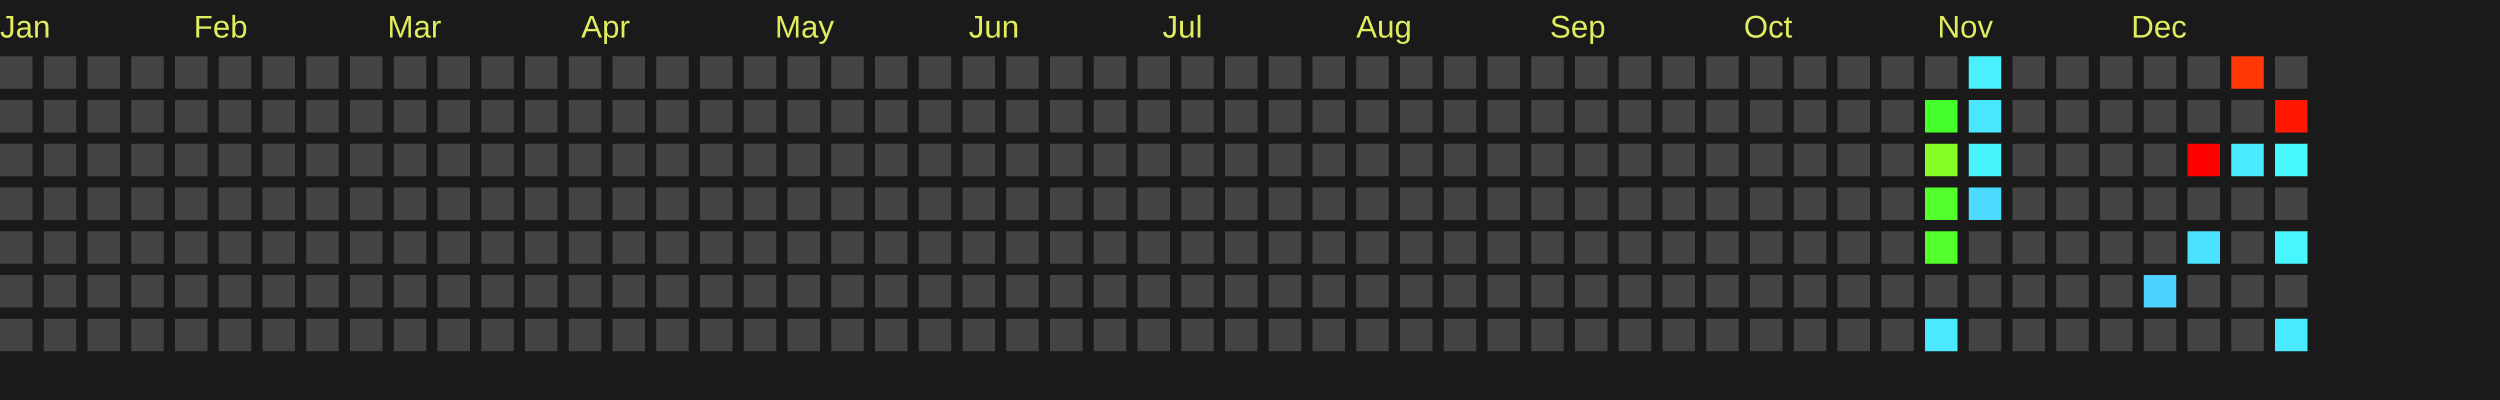
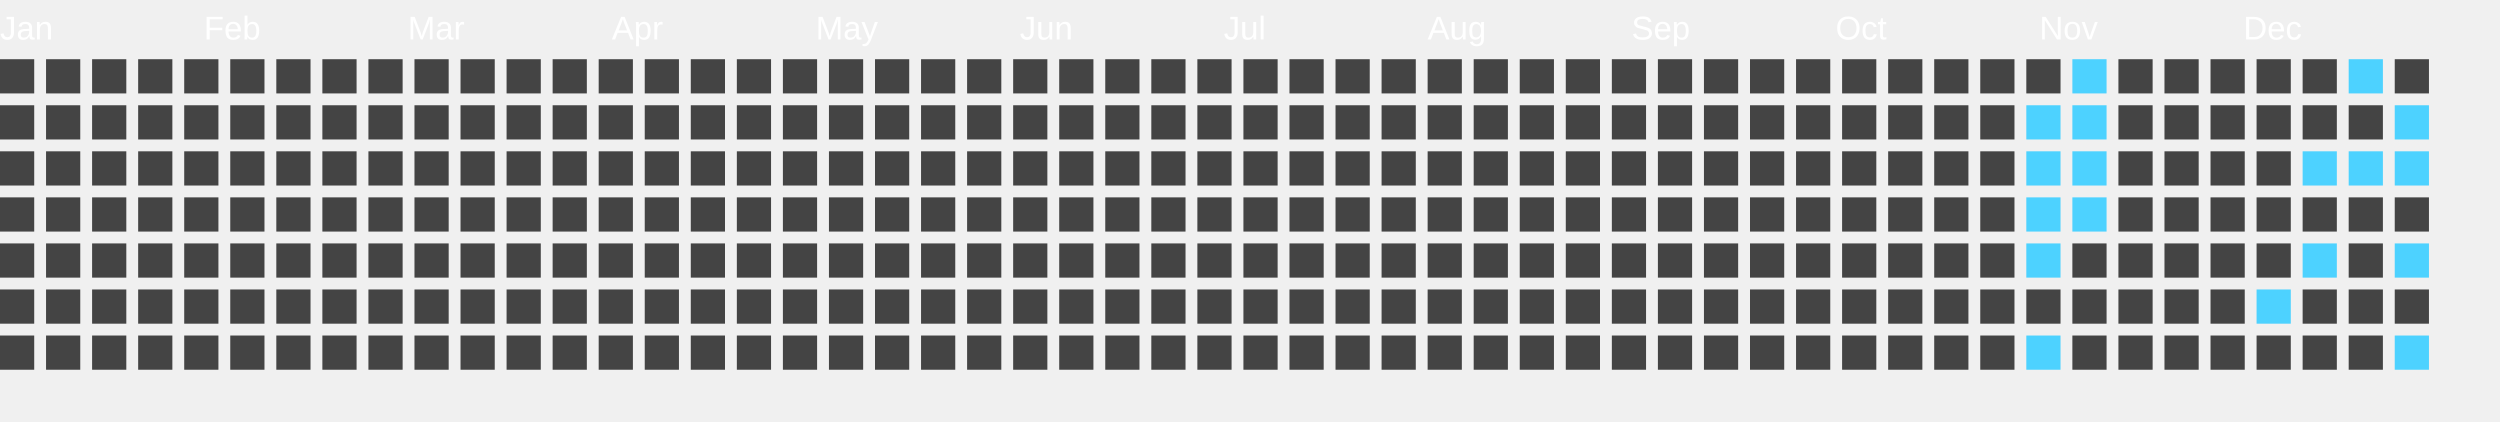
- <svg xmlns="http://www.w3.org/2000/svg" baseProfile="full" height="32mm" version="1.1" viewBox="0,0,200,32" width="200mm">
+ <svg xmlns="http://www.w3.org/2000/svg" baseProfile="full" height="32mm" version="1.1" viewBox="0,0,190,32" width="190mm">
  <defs />
-   <rect fill="#1a1a1a" height="32" width="200" x="0" y="0" />
-   <text fill="#e1ed5e" style="font-size:2.5px; font-family:Arial" x="0.0" y="3.0">Jan</text>
-   <text fill="#e1ed5e" style="font-size:2.5px; font-family:Arial" x="15.5" y="3.0">Feb</text>
-   <text fill="#e1ed5e" style="font-size:2.5px; font-family:Arial" x="31.0" y="3.0">Mar</text>
-   <text fill="#e1ed5e" style="font-size:2.5px; font-family:Arial" x="46.5" y="3.0">Apr</text>
-   <text fill="#e1ed5e" style="font-size:2.5px; font-family:Arial" x="62.0" y="3.0">May</text>
-   <text fill="#e1ed5e" style="font-size:2.5px; font-family:Arial" x="77.5" y="3.0">Jun</text>
-   <text fill="#e1ed5e" style="font-size:2.5px; font-family:Arial" x="93.0" y="3.0">Jul</text>
-   <text fill="#e1ed5e" style="font-size:2.5px; font-family:Arial" x="108.5" y="3.0">Aug</text>
-   <text fill="#e1ed5e" style="font-size:2.5px; font-family:Arial" x="124.0" y="3.0">Sep</text>
-   <text fill="#e1ed5e" style="font-size:2.5px; font-family:Arial" x="139.5" y="3.0">Oct</text>
-   <text fill="#e1ed5e" style="font-size:2.5px; font-family:Arial" x="155.0" y="3.0">Nov</text>
-   <text fill="#e1ed5e" style="font-size:2.5px; font-family:Arial" x="170.5" y="3.0">Dec</text>
+   <rect fill="none" height="32" width="190" x="0" y="0" />
+   <text fill="#FFFFFF" style="font-size:2.5px; font-family:Arial" x="0.0" y="3.0">Jan</text>
+   <text fill="#FFFFFF" style="font-size:2.5px; font-family:Arial" x="15.5" y="3.0">Feb</text>
+   <text fill="#FFFFFF" style="font-size:2.5px; font-family:Arial" x="31.0" y="3.0">Mar</text>
+   <text fill="#FFFFFF" style="font-size:2.5px; font-family:Arial" x="46.5" y="3.0">Apr</text>
+   <text fill="#FFFFFF" style="font-size:2.5px; font-family:Arial" x="62.0" y="3.0">May</text>
+   <text fill="#FFFFFF" style="font-size:2.5px; font-family:Arial" x="77.5" y="3.0">Jun</text>
+   <text fill="#FFFFFF" style="font-size:2.5px; font-family:Arial" x="93.0" y="3.0">Jul</text>
+   <text fill="#FFFFFF" style="font-size:2.5px; font-family:Arial" x="108.5" y="3.0">Aug</text>
+   <text fill="#FFFFFF" style="font-size:2.5px; font-family:Arial" x="124.0" y="3.0">Sep</text>
+   <text fill="#FFFFFF" style="font-size:2.5px; font-family:Arial" x="139.5" y="3.0">Oct</text>
+   <text fill="#FFFFFF" style="font-size:2.5px; font-family:Arial" x="155.0" y="3.0">Nov</text>
+   <text fill="#FFFFFF" style="font-size:2.5px; font-family:Arial" x="170.5" y="3.0">Dec</text>
  <rect fill="#444444" height="2.6" width="2.6" x="0.0" y="4.5" />
  <rect fill="#444444" height="2.6" width="2.6" x="0.0" y="8.0" />
  <rect fill="#444444" height="2.6" width="2.6" x="0.0" y="11.5" />
  <rect fill="#444444" height="2.6" width="2.6" x="0.0" y="15.0" />
  <rect fill="#444444" height="2.6" width="2.6" x="0.0" y="18.5" />
  <rect fill="#444444" height="2.6" width="2.6" x="0.0" y="22.0" />
  <rect fill="#444444" height="2.6" width="2.6" x="0.0" y="25.5" />
  <rect fill="#444444" height="2.6" width="2.6" x="3.5" y="4.5" />
  <rect fill="#444444" height="2.6" width="2.6" x="3.5" y="8.0" />
  <rect fill="#444444" height="2.6" width="2.6" x="3.5" y="11.5" />
  <rect fill="#444444" height="2.6" width="2.6" x="3.5" y="15.0" />
  <rect fill="#444444" height="2.6" width="2.6" x="3.5" y="18.5" />
  <rect fill="#444444" height="2.6" width="2.6" x="3.5" y="22.0" />
  <rect fill="#444444" height="2.6" width="2.6" x="3.5" y="25.5" />
  <rect fill="#444444" height="2.6" width="2.6" x="7.0" y="4.5" />
  <rect fill="#444444" height="2.6" width="2.6" x="7.0" y="8.0" />
  <rect fill="#444444" height="2.6" width="2.6" x="7.0" y="11.5" />
  <rect fill="#444444" height="2.6" width="2.6" x="7.0" y="15.0" />
  <rect fill="#444444" height="2.6" width="2.6" x="7.0" y="18.5" />
  <rect fill="#444444" height="2.6" width="2.6" x="7.0" y="22.0" />
  <rect fill="#444444" height="2.6" width="2.6" x="7.0" y="25.5" />
  <rect fill="#444444" height="2.6" width="2.6" x="10.5" y="4.5" />
  <rect fill="#444444" height="2.6" width="2.6" x="10.5" y="8.0" />
  <rect fill="#444444" height="2.6" width="2.6" x="10.5" y="11.5" />
  <rect fill="#444444" height="2.6" width="2.6" x="10.5" y="15.0" />
  <rect fill="#444444" height="2.6" width="2.6" x="10.5" y="18.5" />
  <rect fill="#444444" height="2.6" width="2.6" x="10.5" y="22.0" />
  <rect fill="#444444" height="2.6" width="2.6" x="10.5" y="25.5" />
  <rect fill="#444444" height="2.6" width="2.6" x="14.0" y="4.5" />
  <rect fill="#444444" height="2.6" width="2.6" x="14.0" y="8.0" />
  <rect fill="#444444" height="2.6" width="2.6" x="14.0" y="11.5" />
  <rect fill="#444444" height="2.6" width="2.6" x="14.0" y="15.0" />
  <rect fill="#444444" height="2.6" width="2.6" x="14.0" y="18.5" />
  <rect fill="#444444" height="2.6" width="2.6" x="14.0" y="22.0" />
  <rect fill="#444444" height="2.6" width="2.6" x="14.0" y="25.5" />
  <rect fill="#444444" height="2.6" width="2.6" x="17.5" y="4.5" />
  <rect fill="#444444" height="2.6" width="2.6" x="17.5" y="8.0" />
  <rect fill="#444444" height="2.6" width="2.6" x="17.5" y="11.5" />
  <rect fill="#444444" height="2.6" width="2.6" x="17.5" y="15.0" />
  <rect fill="#444444" height="2.6" width="2.6" x="17.5" y="18.5" />
  <rect fill="#444444" height="2.6" width="2.6" x="17.5" y="22.0" />
  <rect fill="#444444" height="2.6" width="2.6" x="17.5" y="25.5" />
  <rect fill="#444444" height="2.6" width="2.6" x="21.0" y="4.5" />
  <rect fill="#444444" height="2.6" width="2.6" x="21.0" y="8.0" />
  <rect fill="#444444" height="2.6" width="2.6" x="21.0" y="11.5" />
  <rect fill="#444444" height="2.6" width="2.6" x="21.0" y="15.0" />
  <rect fill="#444444" height="2.6" width="2.6" x="21.0" y="18.5" />
  <rect fill="#444444" height="2.6" width="2.6" x="21.0" y="22.0" />
  <rect fill="#444444" height="2.6" width="2.6" x="21.0" y="25.5" />
  <rect fill="#444444" height="2.6" width="2.6" x="24.5" y="4.5" />
  <rect fill="#444444" height="2.6" width="2.6" x="24.5" y="8.0" />
  <rect fill="#444444" height="2.6" width="2.6" x="24.5" y="11.5" />
  <rect fill="#444444" height="2.6" width="2.6" x="24.5" y="15.0" />
  <rect fill="#444444" height="2.6" width="2.6" x="24.5" y="18.5" />
  <rect fill="#444444" height="2.6" width="2.6" x="24.5" y="22.0" />
  <rect fill="#444444" height="2.6" width="2.6" x="24.5" y="25.5" />
  <rect fill="#444444" height="2.6" width="2.6" x="28.0" y="4.5" />
  <rect fill="#444444" height="2.6" width="2.6" x="28.0" y="8.0" />
  <rect fill="#444444" height="2.6" width="2.6" x="28.0" y="11.5" />
  <rect fill="#444444" height="2.6" width="2.6" x="28.0" y="15.0" />
  <rect fill="#444444" height="2.6" width="2.6" x="28.0" y="18.5" />
  <rect fill="#444444" height="2.6" width="2.6" x="28.0" y="22.0" />
  <rect fill="#444444" height="2.6" width="2.6" x="28.0" y="25.5" />
  <rect fill="#444444" height="2.6" width="2.6" x="31.5" y="4.5" />
  <rect fill="#444444" height="2.6" width="2.6" x="31.5" y="8.0" />
  <rect fill="#444444" height="2.6" width="2.6" x="31.5" y="11.5" />
  <rect fill="#444444" height="2.6" width="2.6" x="31.5" y="15.0" />
  <rect fill="#444444" height="2.6" width="2.6" x="31.5" y="18.5" />
  <rect fill="#444444" height="2.6" width="2.6" x="31.5" y="22.0" />
  <rect fill="#444444" height="2.6" width="2.6" x="31.5" y="25.5" />
  <rect fill="#444444" height="2.6" width="2.6" x="35.0" y="4.5" />
  <rect fill="#444444" height="2.6" width="2.6" x="35.0" y="8.0" />
  <rect fill="#444444" height="2.6" width="2.6" x="35.0" y="11.5" />
  <rect fill="#444444" height="2.6" width="2.6" x="35.0" y="15.0" />
  <rect fill="#444444" height="2.6" width="2.6" x="35.0" y="18.5" />
  <rect fill="#444444" height="2.6" width="2.6" x="35.0" y="22.0" />
  <rect fill="#444444" height="2.6" width="2.6" x="35.0" y="25.5" />
  <rect fill="#444444" height="2.6" width="2.6" x="38.5" y="4.5" />
  <rect fill="#444444" height="2.6" width="2.6" x="38.5" y="8.0" />
  <rect fill="#444444" height="2.6" width="2.6" x="38.5" y="11.5" />
  <rect fill="#444444" height="2.6" width="2.6" x="38.5" y="15.0" />
  <rect fill="#444444" height="2.6" width="2.6" x="38.5" y="18.5" />
  <rect fill="#444444" height="2.6" width="2.6" x="38.5" y="22.0" />
  <rect fill="#444444" height="2.6" width="2.6" x="38.5" y="25.5" />
  <rect fill="#444444" height="2.6" width="2.6" x="42.0" y="4.5" />
  <rect fill="#444444" height="2.6" width="2.6" x="42.0" y="8.0" />
  <rect fill="#444444" height="2.6" width="2.6" x="42.0" y="11.5" />
  <rect fill="#444444" height="2.6" width="2.6" x="42.0" y="15.0" />
  <rect fill="#444444" height="2.6" width="2.6" x="42.0" y="18.5" />
  <rect fill="#444444" height="2.6" width="2.6" x="42.0" y="22.0" />
  <rect fill="#444444" height="2.6" width="2.6" x="42.0" y="25.5" />
  <rect fill="#444444" height="2.6" width="2.6" x="45.5" y="4.5" />
  <rect fill="#444444" height="2.6" width="2.6" x="45.5" y="8.0" />
  <rect fill="#444444" height="2.6" width="2.6" x="45.5" y="11.5" />
  <rect fill="#444444" height="2.6" width="2.6" x="45.5" y="15.0" />
  <rect fill="#444444" height="2.6" width="2.6" x="45.5" y="18.5" />
  <rect fill="#444444" height="2.6" width="2.6" x="45.5" y="22.0" />
  <rect fill="#444444" height="2.6" width="2.6" x="45.5" y="25.5" />
  <rect fill="#444444" height="2.6" width="2.6" x="49.0" y="4.5" />
  <rect fill="#444444" height="2.6" width="2.6" x="49.0" y="8.0" />
  <rect fill="#444444" height="2.6" width="2.6" x="49.0" y="11.5" />
  <rect fill="#444444" height="2.6" width="2.6" x="49.0" y="15.0" />
  <rect fill="#444444" height="2.6" width="2.6" x="49.0" y="18.5" />
  <rect fill="#444444" height="2.6" width="2.6" x="49.0" y="22.0" />
  <rect fill="#444444" height="2.6" width="2.6" x="49.0" y="25.5" />
  <rect fill="#444444" height="2.6" width="2.6" x="52.5" y="4.5" />
  <rect fill="#444444" height="2.6" width="2.6" x="52.5" y="8.0" />
  <rect fill="#444444" height="2.6" width="2.6" x="52.5" y="11.5" />
  <rect fill="#444444" height="2.6" width="2.6" x="52.5" y="15.0" />
  <rect fill="#444444" height="2.6" width="2.6" x="52.5" y="18.5" />
  <rect fill="#444444" height="2.6" width="2.6" x="52.5" y="22.0" />
  <rect fill="#444444" height="2.6" width="2.6" x="52.5" y="25.5" />
  <rect fill="#444444" height="2.6" width="2.6" x="56.0" y="4.5" />
  <rect fill="#444444" height="2.6" width="2.6" x="56.0" y="8.0" />
  <rect fill="#444444" height="2.6" width="2.6" x="56.0" y="11.5" />
  <rect fill="#444444" height="2.6" width="2.6" x="56.0" y="15.0" />
  <rect fill="#444444" height="2.6" width="2.6" x="56.0" y="18.5" />
  <rect fill="#444444" height="2.6" width="2.6" x="56.0" y="22.0" />
  <rect fill="#444444" height="2.6" width="2.6" x="56.0" y="25.5" />
  <rect fill="#444444" height="2.6" width="2.6" x="59.5" y="4.5" />
  <rect fill="#444444" height="2.6" width="2.6" x="59.5" y="8.0" />
  <rect fill="#444444" height="2.6" width="2.6" x="59.5" y="11.5" />
  <rect fill="#444444" height="2.6" width="2.6" x="59.5" y="15.0" />
  <rect fill="#444444" height="2.6" width="2.6" x="59.5" y="18.5" />
  <rect fill="#444444" height="2.6" width="2.6" x="59.5" y="22.0" />
  <rect fill="#444444" height="2.6" width="2.6" x="59.5" y="25.5" />
  <rect fill="#444444" height="2.6" width="2.6" x="63.0" y="4.5" />
  <rect fill="#444444" height="2.6" width="2.6" x="63.0" y="8.0" />
  <rect fill="#444444" height="2.6" width="2.6" x="63.0" y="11.5" />
  <rect fill="#444444" height="2.6" width="2.6" x="63.0" y="15.0" />
  <rect fill="#444444" height="2.6" width="2.6" x="63.0" y="18.5" />
  <rect fill="#444444" height="2.6" width="2.6" x="63.0" y="22.0" />
  <rect fill="#444444" height="2.6" width="2.6" x="63.0" y="25.5" />
  <rect fill="#444444" height="2.6" width="2.6" x="66.5" y="4.5" />
  <rect fill="#444444" height="2.6" width="2.6" x="66.5" y="8.0" />
  <rect fill="#444444" height="2.6" width="2.6" x="66.5" y="11.5" />
  <rect fill="#444444" height="2.6" width="2.6" x="66.5" y="15.0" />
  <rect fill="#444444" height="2.6" width="2.6" x="66.5" y="18.5" />
  <rect fill="#444444" height="2.6" width="2.6" x="66.5" y="22.0" />
  <rect fill="#444444" height="2.6" width="2.6" x="66.5" y="25.5" />
  <rect fill="#444444" height="2.6" width="2.6" x="70.0" y="4.5" />
  <rect fill="#444444" height="2.6" width="2.6" x="70.0" y="8.0" />
  <rect fill="#444444" height="2.6" width="2.6" x="70.0" y="11.5" />
  <rect fill="#444444" height="2.6" width="2.6" x="70.0" y="15.0" />
  <rect fill="#444444" height="2.6" width="2.6" x="70.0" y="18.5" />
  <rect fill="#444444" height="2.6" width="2.6" x="70.0" y="22.0" />
  <rect fill="#444444" height="2.6" width="2.6" x="70.0" y="25.5" />
  <rect fill="#444444" height="2.6" width="2.6" x="73.5" y="4.5" />
  <rect fill="#444444" height="2.6" width="2.6" x="73.5" y="8.0" />
  <rect fill="#444444" height="2.6" width="2.6" x="73.5" y="11.5" />
  <rect fill="#444444" height="2.6" width="2.6" x="73.5" y="15.0" />
  <rect fill="#444444" height="2.6" width="2.6" x="73.5" y="18.5" />
  <rect fill="#444444" height="2.6" width="2.6" x="73.5" y="22.0" />
  <rect fill="#444444" height="2.6" width="2.6" x="73.5" y="25.5" />
  <rect fill="#444444" height="2.6" width="2.6" x="77.0" y="4.5" />
  <rect fill="#444444" height="2.6" width="2.6" x="77.0" y="8.0" />
  <rect fill="#444444" height="2.6" width="2.6" x="77.0" y="11.5" />
  <rect fill="#444444" height="2.6" width="2.6" x="77.0" y="15.0" />
  <rect fill="#444444" height="2.6" width="2.6" x="77.0" y="18.5" />
  <rect fill="#444444" height="2.6" width="2.6" x="77.0" y="22.0" />
  <rect fill="#444444" height="2.6" width="2.6" x="77.0" y="25.5" />
  <rect fill="#444444" height="2.6" width="2.6" x="80.5" y="4.5" />
  <rect fill="#444444" height="2.6" width="2.6" x="80.5" y="8.0" />
  <rect fill="#444444" height="2.6" width="2.6" x="80.5" y="11.5" />
  <rect fill="#444444" height="2.6" width="2.6" x="80.5" y="15.0" />
  <rect fill="#444444" height="2.6" width="2.6" x="80.5" y="18.5" />
  <rect fill="#444444" height="2.6" width="2.6" x="80.5" y="22.0" />
  <rect fill="#444444" height="2.6" width="2.6" x="80.5" y="25.5" />
  <rect fill="#444444" height="2.6" width="2.6" x="84.0" y="4.5" />
  <rect fill="#444444" height="2.6" width="2.6" x="84.0" y="8.0" />
  <rect fill="#444444" height="2.6" width="2.6" x="84.0" y="11.5" />
  <rect fill="#444444" height="2.6" width="2.6" x="84.0" y="15.0" />
  <rect fill="#444444" height="2.6" width="2.6" x="84.0" y="18.5" />
  <rect fill="#444444" height="2.6" width="2.6" x="84.0" y="22.0" />
  <rect fill="#444444" height="2.6" width="2.6" x="84.0" y="25.5" />
  <rect fill="#444444" height="2.6" width="2.6" x="87.5" y="4.5" />
  <rect fill="#444444" height="2.6" width="2.6" x="87.5" y="8.0" />
  <rect fill="#444444" height="2.6" width="2.6" x="87.5" y="11.5" />
  <rect fill="#444444" height="2.6" width="2.6" x="87.5" y="15.0" />
  <rect fill="#444444" height="2.6" width="2.6" x="87.5" y="18.5" />
  <rect fill="#444444" height="2.6" width="2.6" x="87.5" y="22.0" />
  <rect fill="#444444" height="2.6" width="2.6" x="87.5" y="25.5" />
  <rect fill="#444444" height="2.6" width="2.6" x="91.0" y="4.5" />
  <rect fill="#444444" height="2.6" width="2.6" x="91.0" y="8.0" />
  <rect fill="#444444" height="2.6" width="2.6" x="91.0" y="11.5" />
  <rect fill="#444444" height="2.6" width="2.6" x="91.0" y="15.0" />
  <rect fill="#444444" height="2.6" width="2.6" x="91.0" y="18.5" />
  <rect fill="#444444" height="2.6" width="2.6" x="91.0" y="22.0" />
  <rect fill="#444444" height="2.6" width="2.6" x="91.0" y="25.5" />
  <rect fill="#444444" height="2.6" width="2.6" x="94.5" y="4.5" />
  <rect fill="#444444" height="2.6" width="2.6" x="94.5" y="8.0" />
  <rect fill="#444444" height="2.6" width="2.6" x="94.5" y="11.5" />
  <rect fill="#444444" height="2.6" width="2.6" x="94.5" y="15.0" />
  <rect fill="#444444" height="2.6" width="2.6" x="94.5" y="18.5" />
  <rect fill="#444444" height="2.6" width="2.6" x="94.5" y="22.0" />
  <rect fill="#444444" height="2.6" width="2.6" x="94.5" y="25.5" />
  <rect fill="#444444" height="2.6" width="2.6" x="98.0" y="4.5" />
  <rect fill="#444444" height="2.6" width="2.6" x="98.0" y="8.0" />
  <rect fill="#444444" height="2.6" width="2.6" x="98.0" y="11.5" />
  <rect fill="#444444" height="2.6" width="2.6" x="98.0" y="15.0" />
  <rect fill="#444444" height="2.6" width="2.6" x="98.0" y="18.5" />
  <rect fill="#444444" height="2.6" width="2.6" x="98.0" y="22.0" />
  <rect fill="#444444" height="2.6" width="2.6" x="98.0" y="25.5" />
  <rect fill="#444444" height="2.6" width="2.6" x="101.5" y="4.5" />
  <rect fill="#444444" height="2.6" width="2.6" x="101.5" y="8.0" />
  <rect fill="#444444" height="2.6" width="2.6" x="101.5" y="11.5" />
  <rect fill="#444444" height="2.6" width="2.6" x="101.5" y="15.0" />
  <rect fill="#444444" height="2.6" width="2.6" x="101.5" y="18.5" />
  <rect fill="#444444" height="2.6" width="2.6" x="101.5" y="22.0" />
  <rect fill="#444444" height="2.6" width="2.6" x="101.5" y="25.5" />
  <rect fill="#444444" height="2.6" width="2.6" x="105.0" y="4.5" />
  <rect fill="#444444" height="2.6" width="2.6" x="105.0" y="8.0" />
  <rect fill="#444444" height="2.6" width="2.6" x="105.0" y="11.5" />
  <rect fill="#444444" height="2.6" width="2.6" x="105.0" y="15.0" />
  <rect fill="#444444" height="2.6" width="2.6" x="105.0" y="18.5" />
  <rect fill="#444444" height="2.6" width="2.6" x="105.0" y="22.0" />
  <rect fill="#444444" height="2.6" width="2.6" x="105.0" y="25.5" />
  <rect fill="#444444" height="2.6" width="2.6" x="108.5" y="4.5" />
  <rect fill="#444444" height="2.6" width="2.6" x="108.5" y="8.0" />
  <rect fill="#444444" height="2.6" width="2.6" x="108.5" y="11.5" />
  <rect fill="#444444" height="2.6" width="2.6" x="108.5" y="15.0" />
  <rect fill="#444444" height="2.6" width="2.6" x="108.5" y="18.5" />
  <rect fill="#444444" height="2.6" width="2.6" x="108.5" y="22.0" />
  <rect fill="#444444" height="2.6" width="2.6" x="108.5" y="25.5" />
  <rect fill="#444444" height="2.6" width="2.6" x="112.0" y="4.5" />
  <rect fill="#444444" height="2.6" width="2.6" x="112.0" y="8.0" />
  <rect fill="#444444" height="2.6" width="2.6" x="112.0" y="11.5" />
  <rect fill="#444444" height="2.6" width="2.6" x="112.0" y="15.0" />
  <rect fill="#444444" height="2.6" width="2.6" x="112.0" y="18.5" />
  <rect fill="#444444" height="2.6" width="2.6" x="112.0" y="22.0" />
  <rect fill="#444444" height="2.6" width="2.6" x="112.0" y="25.5" />
  <rect fill="#444444" height="2.6" width="2.6" x="115.5" y="4.5" />
  <rect fill="#444444" height="2.6" width="2.6" x="115.5" y="8.0" />
  <rect fill="#444444" height="2.6" width="2.6" x="115.5" y="11.5" />
  <rect fill="#444444" height="2.6" width="2.6" x="115.5" y="15.0" />
  <rect fill="#444444" height="2.6" width="2.6" x="115.5" y="18.5" />
  <rect fill="#444444" height="2.6" width="2.6" x="115.5" y="22.0" />
  <rect fill="#444444" height="2.6" width="2.6" x="115.5" y="25.5" />
  <rect fill="#444444" height="2.6" width="2.6" x="119.0" y="4.5" />
  <rect fill="#444444" height="2.6" width="2.6" x="119.0" y="8.0" />
  <rect fill="#444444" height="2.6" width="2.6" x="119.0" y="11.5" />
  <rect fill="#444444" height="2.6" width="2.6" x="119.0" y="15.0" />
  <rect fill="#444444" height="2.6" width="2.6" x="119.0" y="18.5" />
  <rect fill="#444444" height="2.6" width="2.6" x="119.0" y="22.0" />
  <rect fill="#444444" height="2.6" width="2.6" x="119.0" y="25.5" />
  <rect fill="#444444" height="2.6" width="2.6" x="122.5" y="4.5" />
  <rect fill="#444444" height="2.6" width="2.6" x="122.5" y="8.0" />
  <rect fill="#444444" height="2.6" width="2.6" x="122.5" y="11.5" />
  <rect fill="#444444" height="2.6" width="2.6" x="122.5" y="15.0" />
  <rect fill="#444444" height="2.6" width="2.6" x="122.5" y="18.5" />
  <rect fill="#444444" height="2.6" width="2.6" x="122.5" y="22.0" />
  <rect fill="#444444" height="2.6" width="2.6" x="122.5" y="25.5" />
  <rect fill="#444444" height="2.6" width="2.6" x="126.0" y="4.5" />
  <rect fill="#444444" height="2.6" width="2.6" x="126.0" y="8.0" />
  <rect fill="#444444" height="2.6" width="2.6" x="126.0" y="11.5" />
  <rect fill="#444444" height="2.6" width="2.6" x="126.0" y="15.0" />
  <rect fill="#444444" height="2.6" width="2.6" x="126.0" y="18.5" />
  <rect fill="#444444" height="2.6" width="2.6" x="126.0" y="22.0" />
  <rect fill="#444444" height="2.6" width="2.6" x="126.0" y="25.5" />
  <rect fill="#444444" height="2.6" width="2.6" x="129.5" y="4.5" />
  <rect fill="#444444" height="2.6" width="2.6" x="129.5" y="8.0" />
  <rect fill="#444444" height="2.6" width="2.6" x="129.5" y="11.5" />
  <rect fill="#444444" height="2.6" width="2.6" x="129.5" y="15.0" />
  <rect fill="#444444" height="2.6" width="2.6" x="129.5" y="18.5" />
  <rect fill="#444444" height="2.6" width="2.6" x="129.5" y="22.0" />
  <rect fill="#444444" height="2.6" width="2.6" x="129.5" y="25.5" />
  <rect fill="#444444" height="2.6" width="2.6" x="133.0" y="4.5" />
  <rect fill="#444444" height="2.6" width="2.6" x="133.0" y="8.0" />
  <rect fill="#444444" height="2.6" width="2.6" x="133.0" y="11.5" />
  <rect fill="#444444" height="2.6" width="2.6" x="133.0" y="15.0" />
  <rect fill="#444444" height="2.6" width="2.6" x="133.0" y="18.5" />
  <rect fill="#444444" height="2.6" width="2.6" x="133.0" y="22.0" />
  <rect fill="#444444" height="2.6" width="2.6" x="133.0" y="25.5" />
  <rect fill="#444444" height="2.6" width="2.6" x="136.5" y="4.5" />
  <rect fill="#444444" height="2.6" width="2.6" x="136.5" y="8.0" />
  <rect fill="#444444" height="2.6" width="2.6" x="136.5" y="11.5" />
  <rect fill="#444444" height="2.6" width="2.6" x="136.5" y="15.0" />
  <rect fill="#444444" height="2.6" width="2.6" x="136.5" y="18.5" />
  <rect fill="#444444" height="2.6" width="2.6" x="136.5" y="22.0" />
  <rect fill="#444444" height="2.6" width="2.6" x="136.5" y="25.5" />
  <rect fill="#444444" height="2.6" width="2.6" x="140.0" y="4.5" />
  <rect fill="#444444" height="2.6" width="2.6" x="140.0" y="8.0" />
  <rect fill="#444444" height="2.6" width="2.6" x="140.0" y="11.5" />
  <rect fill="#444444" height="2.6" width="2.6" x="140.0" y="15.0" />
  <rect fill="#444444" height="2.6" width="2.6" x="140.0" y="18.5" />
  <rect fill="#444444" height="2.6" width="2.6" x="140.0" y="22.0" />
  <rect fill="#444444" height="2.6" width="2.6" x="140.0" y="25.5" />
  <rect fill="#444444" height="2.6" width="2.6" x="143.5" y="4.5" />
  <rect fill="#444444" height="2.6" width="2.6" x="143.5" y="8.0" />
  <rect fill="#444444" height="2.6" width="2.6" x="143.5" y="11.5" />
  <rect fill="#444444" height="2.6" width="2.6" x="143.5" y="15.0" />
  <rect fill="#444444" height="2.6" width="2.6" x="143.5" y="18.5" />
  <rect fill="#444444" height="2.6" width="2.6" x="143.5" y="22.0" />
  <rect fill="#444444" height="2.6" width="2.6" x="143.5" y="25.5" />
  <rect fill="#444444" height="2.6" width="2.6" x="147.0" y="4.5" />
  <rect fill="#444444" height="2.6" width="2.6" x="147.0" y="8.0" />
  <rect fill="#444444" height="2.6" width="2.6" x="147.0" y="11.5" />
  <rect fill="#444444" height="2.6" width="2.6" x="147.0" y="15.0" />
  <rect fill="#444444" height="2.6" width="2.6" x="147.0" y="18.5" />
  <rect fill="#444444" height="2.6" width="2.6" x="147.0" y="22.0" />
  <rect fill="#444444" height="2.6" width="2.6" x="147.0" y="25.5" />
  <rect fill="#444444" height="2.6" width="2.6" x="150.5" y="4.5" />
  <rect fill="#444444" height="2.6" width="2.6" x="150.5" y="8.0" />
  <rect fill="#444444" height="2.6" width="2.6" x="150.5" y="11.5" />
  <rect fill="#444444" height="2.6" width="2.6" x="150.5" y="15.0" />
  <rect fill="#444444" height="2.6" width="2.6" x="150.5" y="18.5" />
  <rect fill="#444444" height="2.6" width="2.6" x="150.5" y="22.0" />
  <rect fill="#444444" height="2.6" width="2.6" x="150.5" y="25.5" />
  <rect fill="#444444" height="2.6" width="2.6" x="154.0" y="4.5" />
-   <rect fill="#45ff2d" height="2.6" width="2.6" x="154.0" y="8.0" />
-   <rect fill="#85ff25" height="2.6" width="2.6" x="154.0" y="11.5" />
-   <rect fill="#53ff2b" height="2.6" width="2.6" x="154.0" y="15.0" />
-   <rect fill="#52ff2b" height="2.6" width="2.6" x="154.0" y="18.5" />
+   <rect fill="#4dd2ff" height="2.6" width="2.6" x="154.0" y="8.0" />
+   <rect fill="#4dd2ff" height="2.6" width="2.6" x="154.0" y="11.5" />
+   <rect fill="#4dd2ff" height="2.6" width="2.6" x="154.0" y="15.0" />
+   <rect fill="#4dd2ff" height="2.6" width="2.6" x="154.0" y="18.5" />
  <rect fill="#444444" height="2.6" width="2.6" x="154.0" y="22.0" />
-   <rect fill="#4ae9ff" height="2.6" width="2.6" x="154.0" y="25.5" />
-   <rect fill="#49f1ff" height="2.6" width="2.6" x="157.5" y="4.5" />
-   <rect fill="#4ae6ff" height="2.6" width="2.6" x="157.5" y="8.0" />
-   <rect fill="#48f5ff" height="2.6" width="2.6" x="157.5" y="11.5" />
-   <rect fill="#4cdbff" height="2.6" width="2.6" x="157.5" y="15.0" />
+   <rect fill="#4dd2ff" height="2.6" width="2.6" x="154.0" y="25.5" />
+   <rect fill="#4dd2ff" height="2.6" width="2.6" x="157.5" y="4.5" />
+   <rect fill="#4dd2ff" height="2.6" width="2.6" x="157.5" y="8.0" />
+   <rect fill="#4dd2ff" height="2.6" width="2.6" x="157.5" y="11.5" />
+   <rect fill="#4dd2ff" height="2.6" width="2.6" x="157.5" y="15.0" />
  <rect fill="#444444" height="2.6" width="2.6" x="157.5" y="18.5" />
  <rect fill="#444444" height="2.6" width="2.6" x="157.5" y="22.0" />
  <rect fill="#444444" height="2.6" width="2.6" x="157.5" y="25.5" />
  <rect fill="#444444" height="2.6" width="2.6" x="161.0" y="4.5" />
  <rect fill="#444444" height="2.6" width="2.6" x="161.0" y="8.0" />
  <rect fill="#444444" height="2.6" width="2.6" x="161.0" y="11.5" />
  <rect fill="#444444" height="2.6" width="2.6" x="161.0" y="15.0" />
  <rect fill="#444444" height="2.6" width="2.6" x="161.0" y="18.5" />
  <rect fill="#444444" height="2.6" width="2.6" x="161.0" y="22.0" />
  <rect fill="#444444" height="2.6" width="2.6" x="161.0" y="25.5" />
  <rect fill="#444444" height="2.6" width="2.6" x="164.5" y="4.5" />
  <rect fill="#444444" height="2.6" width="2.6" x="164.5" y="8.0" />
  <rect fill="#444444" height="2.6" width="2.6" x="164.5" y="11.5" />
  <rect fill="#444444" height="2.6" width="2.6" x="164.5" y="15.0" />
  <rect fill="#444444" height="2.6" width="2.6" x="164.5" y="18.5" />
  <rect fill="#444444" height="2.6" width="2.6" x="164.5" y="22.0" />
  <rect fill="#444444" height="2.6" width="2.6" x="164.5" y="25.5" />
  <rect fill="#444444" height="2.6" width="2.6" x="168.0" y="4.5" />
  <rect fill="#444444" height="2.6" width="2.6" x="168.0" y="8.0" />
  <rect fill="#444444" height="2.6" width="2.6" x="168.0" y="11.5" />
  <rect fill="#444444" height="2.6" width="2.6" x="168.0" y="15.0" />
  <rect fill="#444444" height="2.6" width="2.6" x="168.0" y="18.5" />
  <rect fill="#444444" height="2.6" width="2.6" x="168.0" y="22.0" />
  <rect fill="#444444" height="2.6" width="2.6" x="168.0" y="25.5" />
  <rect fill="#444444" height="2.6" width="2.6" x="171.5" y="4.5" />
  <rect fill="#444444" height="2.6" width="2.6" x="171.5" y="8.0" />
  <rect fill="#444444" height="2.6" width="2.6" x="171.5" y="11.5" />
  <rect fill="#444444" height="2.6" width="2.6" x="171.5" y="15.0" />
  <rect fill="#444444" height="2.6" width="2.6" x="171.5" y="18.5" />
  <rect fill="#4dd2ff" height="2.6" width="2.6" x="171.5" y="22.0" />
  <rect fill="#444444" height="2.6" width="2.6" x="171.5" y="25.5" />
  <rect fill="#444444" height="2.6" width="2.6" x="175.0" y="4.5" />
  <rect fill="#444444" height="2.6" width="2.6" x="175.0" y="8.0" />
-   <rect fill="#ff0000" height="2.6" width="2.6" x="175.0" y="11.5" />
+   <rect fill="#4dd2ff" height="2.6" width="2.6" x="175.0" y="11.5" />
  <rect fill="#444444" height="2.6" width="2.6" x="175.0" y="15.0" />
-   <rect fill="#4be2ff" height="2.6" width="2.6" x="175.0" y="18.5" />
+   <rect fill="#4dd2ff" height="2.6" width="2.6" x="175.0" y="18.5" />
  <rect fill="#444444" height="2.6" width="2.6" x="175.0" y="22.0" />
  <rect fill="#444444" height="2.6" width="2.6" x="175.0" y="25.5" />
-   <rect fill="#ff3805" height="2.6" width="2.6" x="178.5" y="4.5" />
+   <rect fill="#4dd2ff" height="2.6" width="2.6" x="178.5" y="4.5" />
  <rect fill="#444444" height="2.6" width="2.6" x="178.5" y="8.0" />
-   <rect fill="#4aebff" height="2.6" width="2.6" x="178.5" y="11.5" />
+   <rect fill="#4dd2ff" height="2.6" width="2.6" x="178.5" y="11.5" />
  <rect fill="#444444" height="2.6" width="2.6" x="178.5" y="15.0" />
  <rect fill="#444444" height="2.6" width="2.6" x="178.5" y="18.5" />
  <rect fill="#444444" height="2.6" width="2.6" x="178.5" y="22.0" />
  <rect fill="#444444" height="2.6" width="2.6" x="178.5" y="25.5" />
  <rect fill="#444444" height="2.6" width="2.6" x="182.0" y="4.5" />
-   <rect fill="#ff1702" height="2.6" width="2.6" x="182.0" y="8.0" />
-   <rect fill="#48f8ff" height="2.6" width="2.6" x="182.0" y="11.5" />
+   <rect fill="#4dd2ff" height="2.6" width="2.6" x="182.0" y="8.0" />
+   <rect fill="#4dd2ff" height="2.6" width="2.6" x="182.0" y="11.5" />
  <rect fill="#444444" height="2.6" width="2.6" x="182.0" y="15.0" />
-   <rect fill="#48f6ff" height="2.6" width="2.6" x="182.0" y="18.5" />
+   <rect fill="#4dd2ff" height="2.6" width="2.6" x="182.0" y="18.5" />
  <rect fill="#444444" height="2.6" width="2.6" x="182.0" y="22.0" />
-   <rect fill="#4aeaff" height="2.6" width="2.6" x="182.0" y="25.5" />
+   <rect fill="#4dd2ff" height="2.6" width="2.6" x="182.0" y="25.5" />
</svg>
